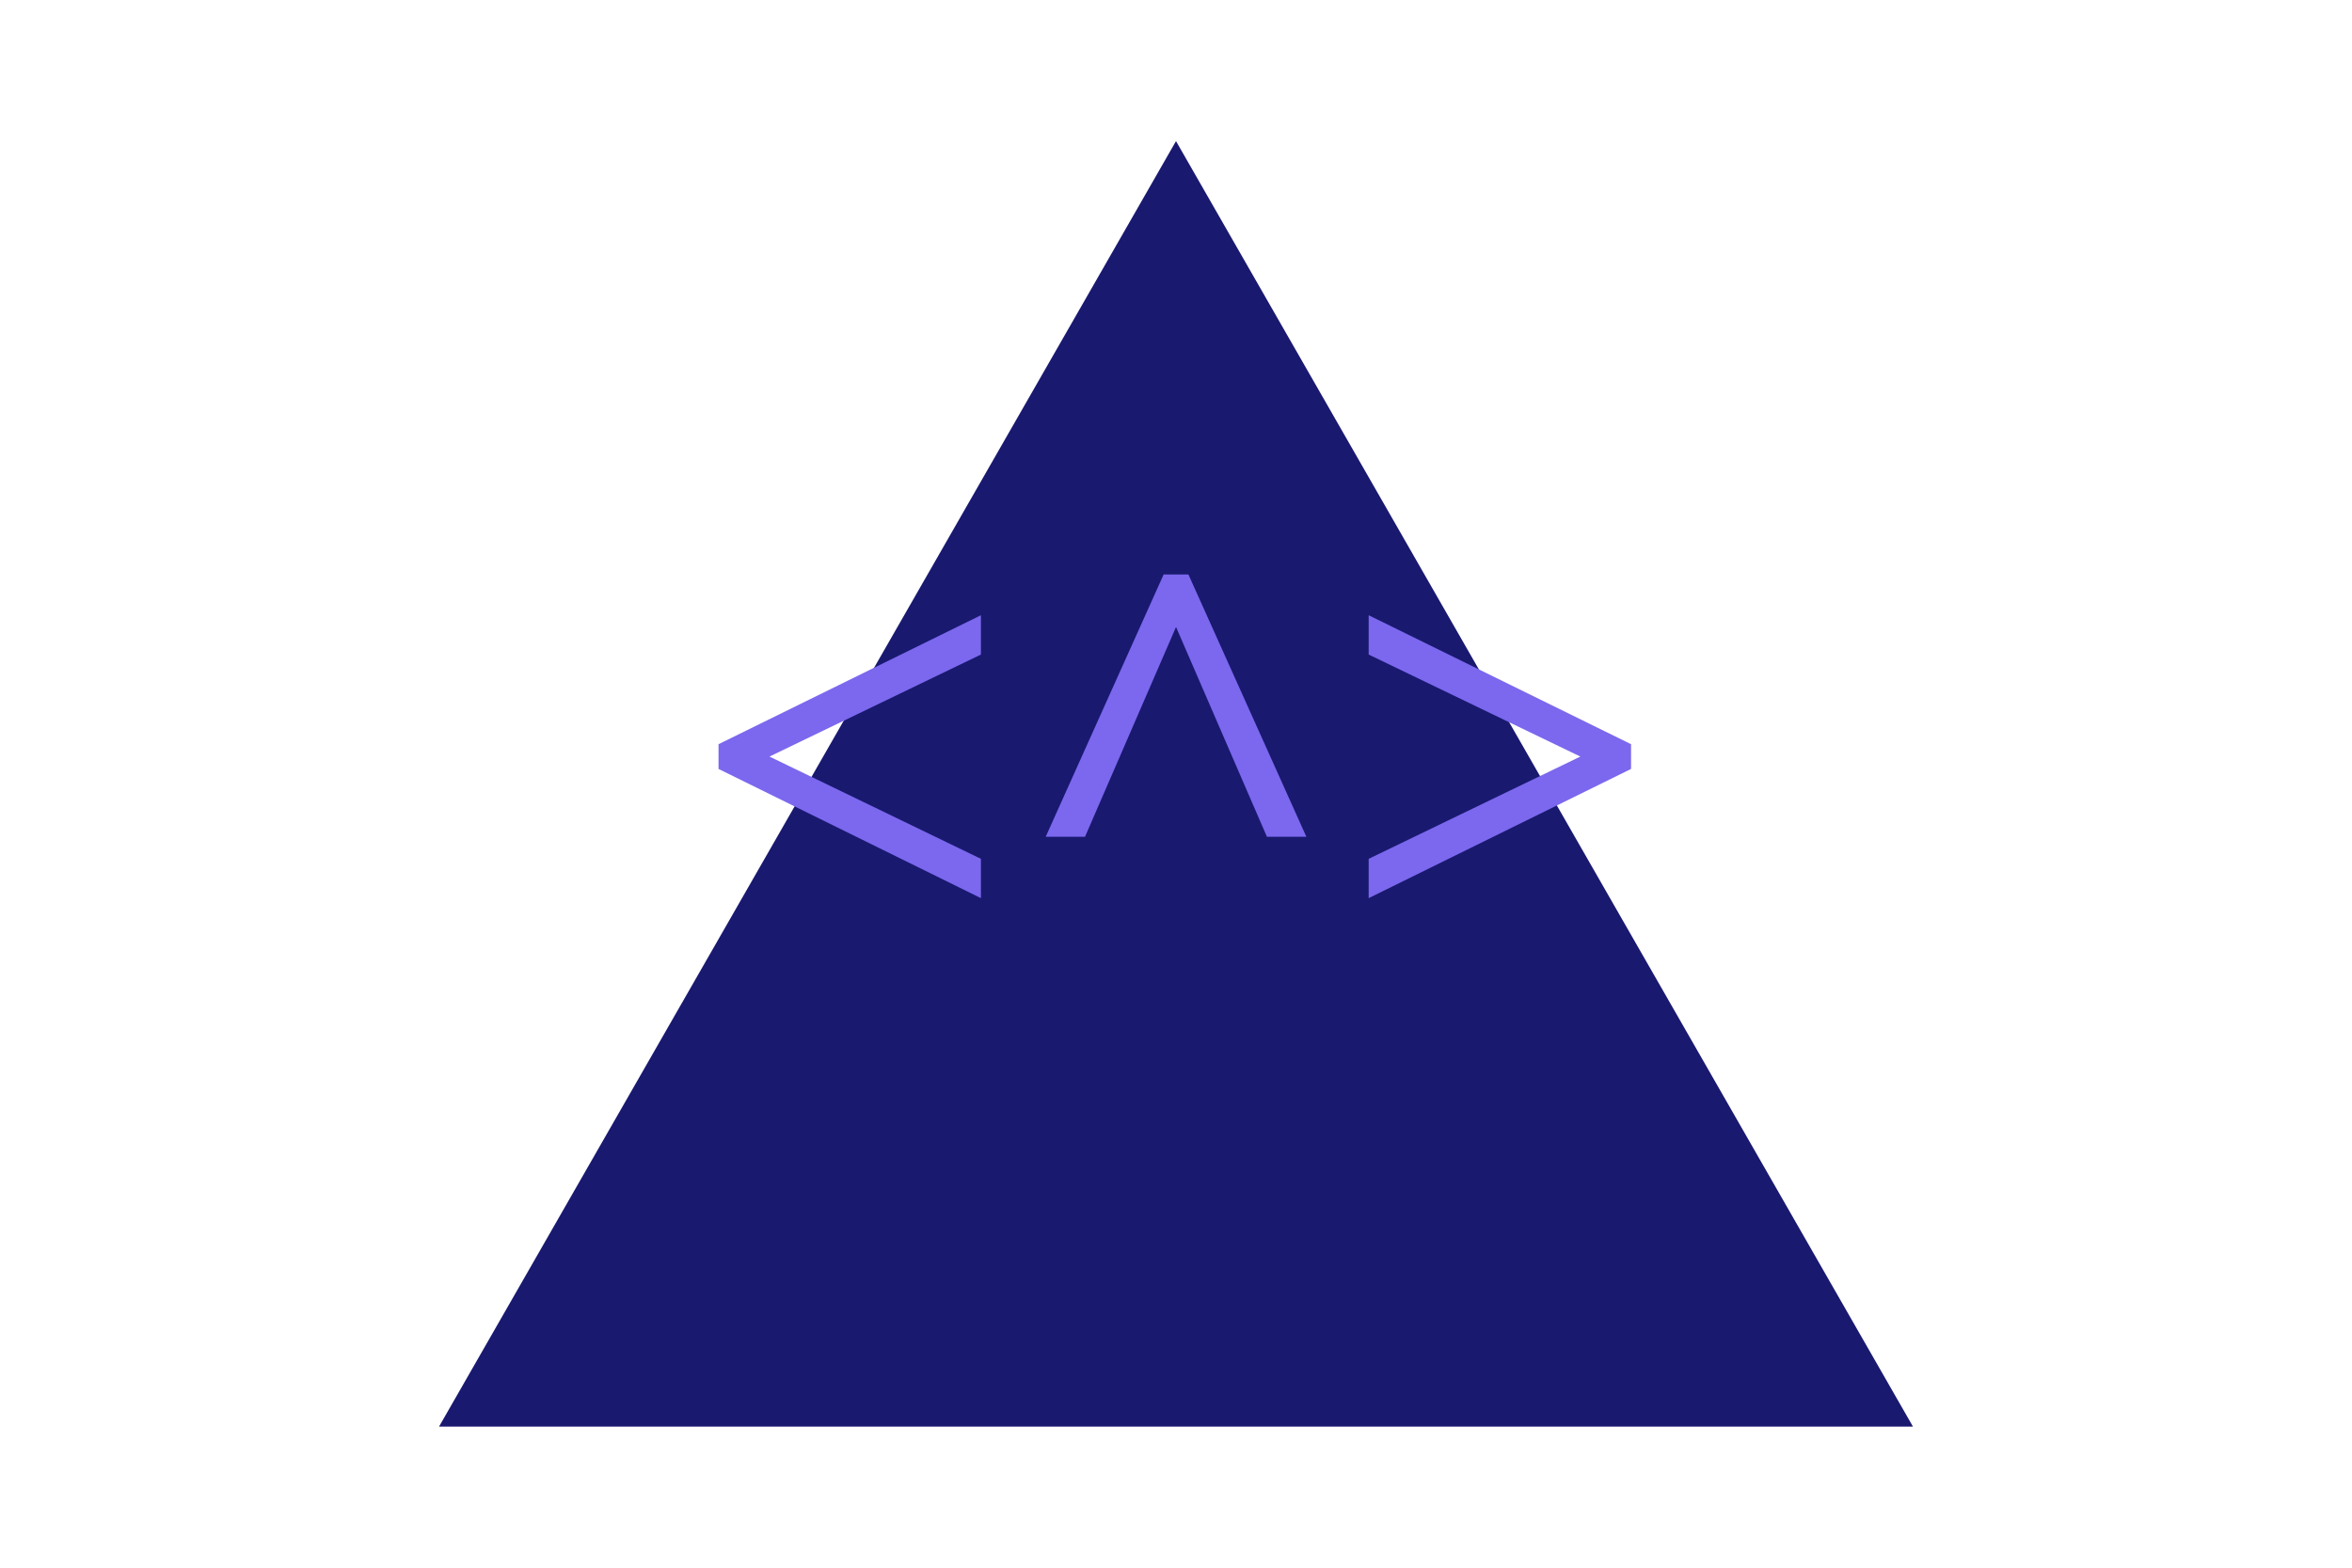
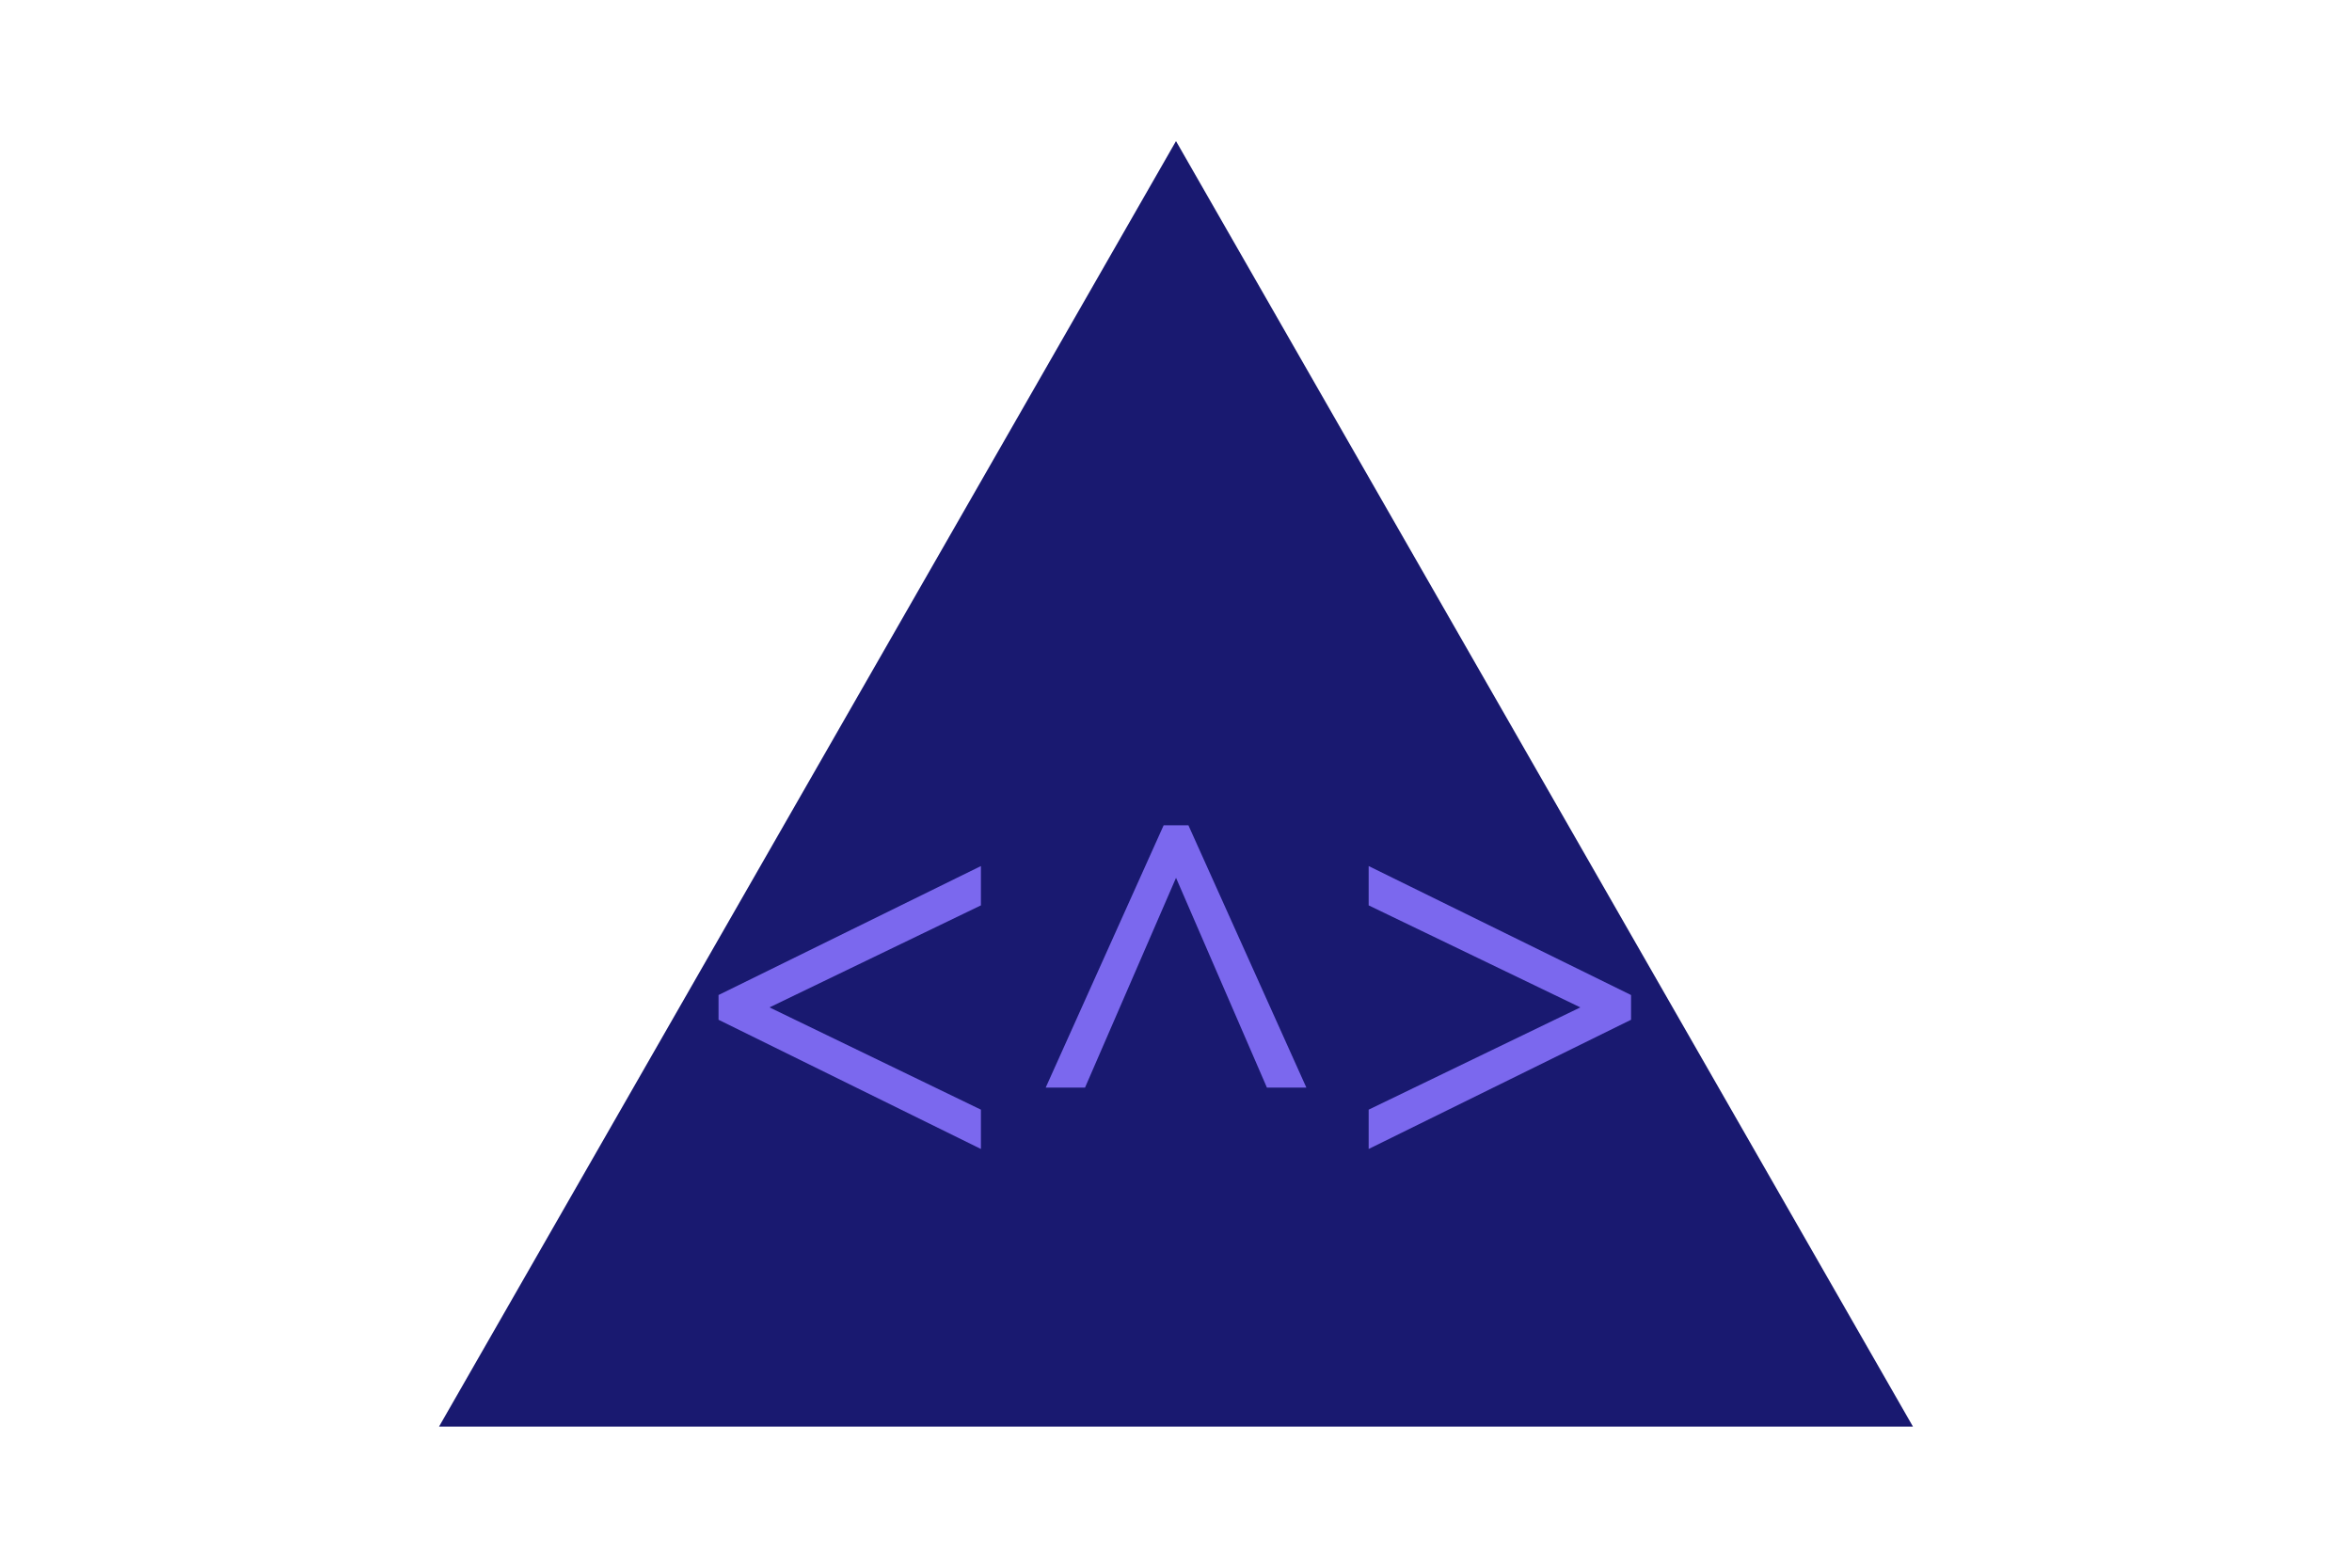
<svg xmlns="http://www.w3.org/2000/svg" width="300" height="200">
  <polygon points="150,18 244,182 56,182" fill="midnightblue" />
-   <text x="150" y="100" text-anchor="middle" fill="#7B68EE" font-size="72" font-weight="bold" dominant-baseline="middle">&lt;^&gt;</text>
+   <text x="150" y="66%" text-anchor="middle" fill="#7B68EE" font-size="72" font-weight="bold" dominant-baseline="middle">&lt;^&gt;</text>
</svg>
